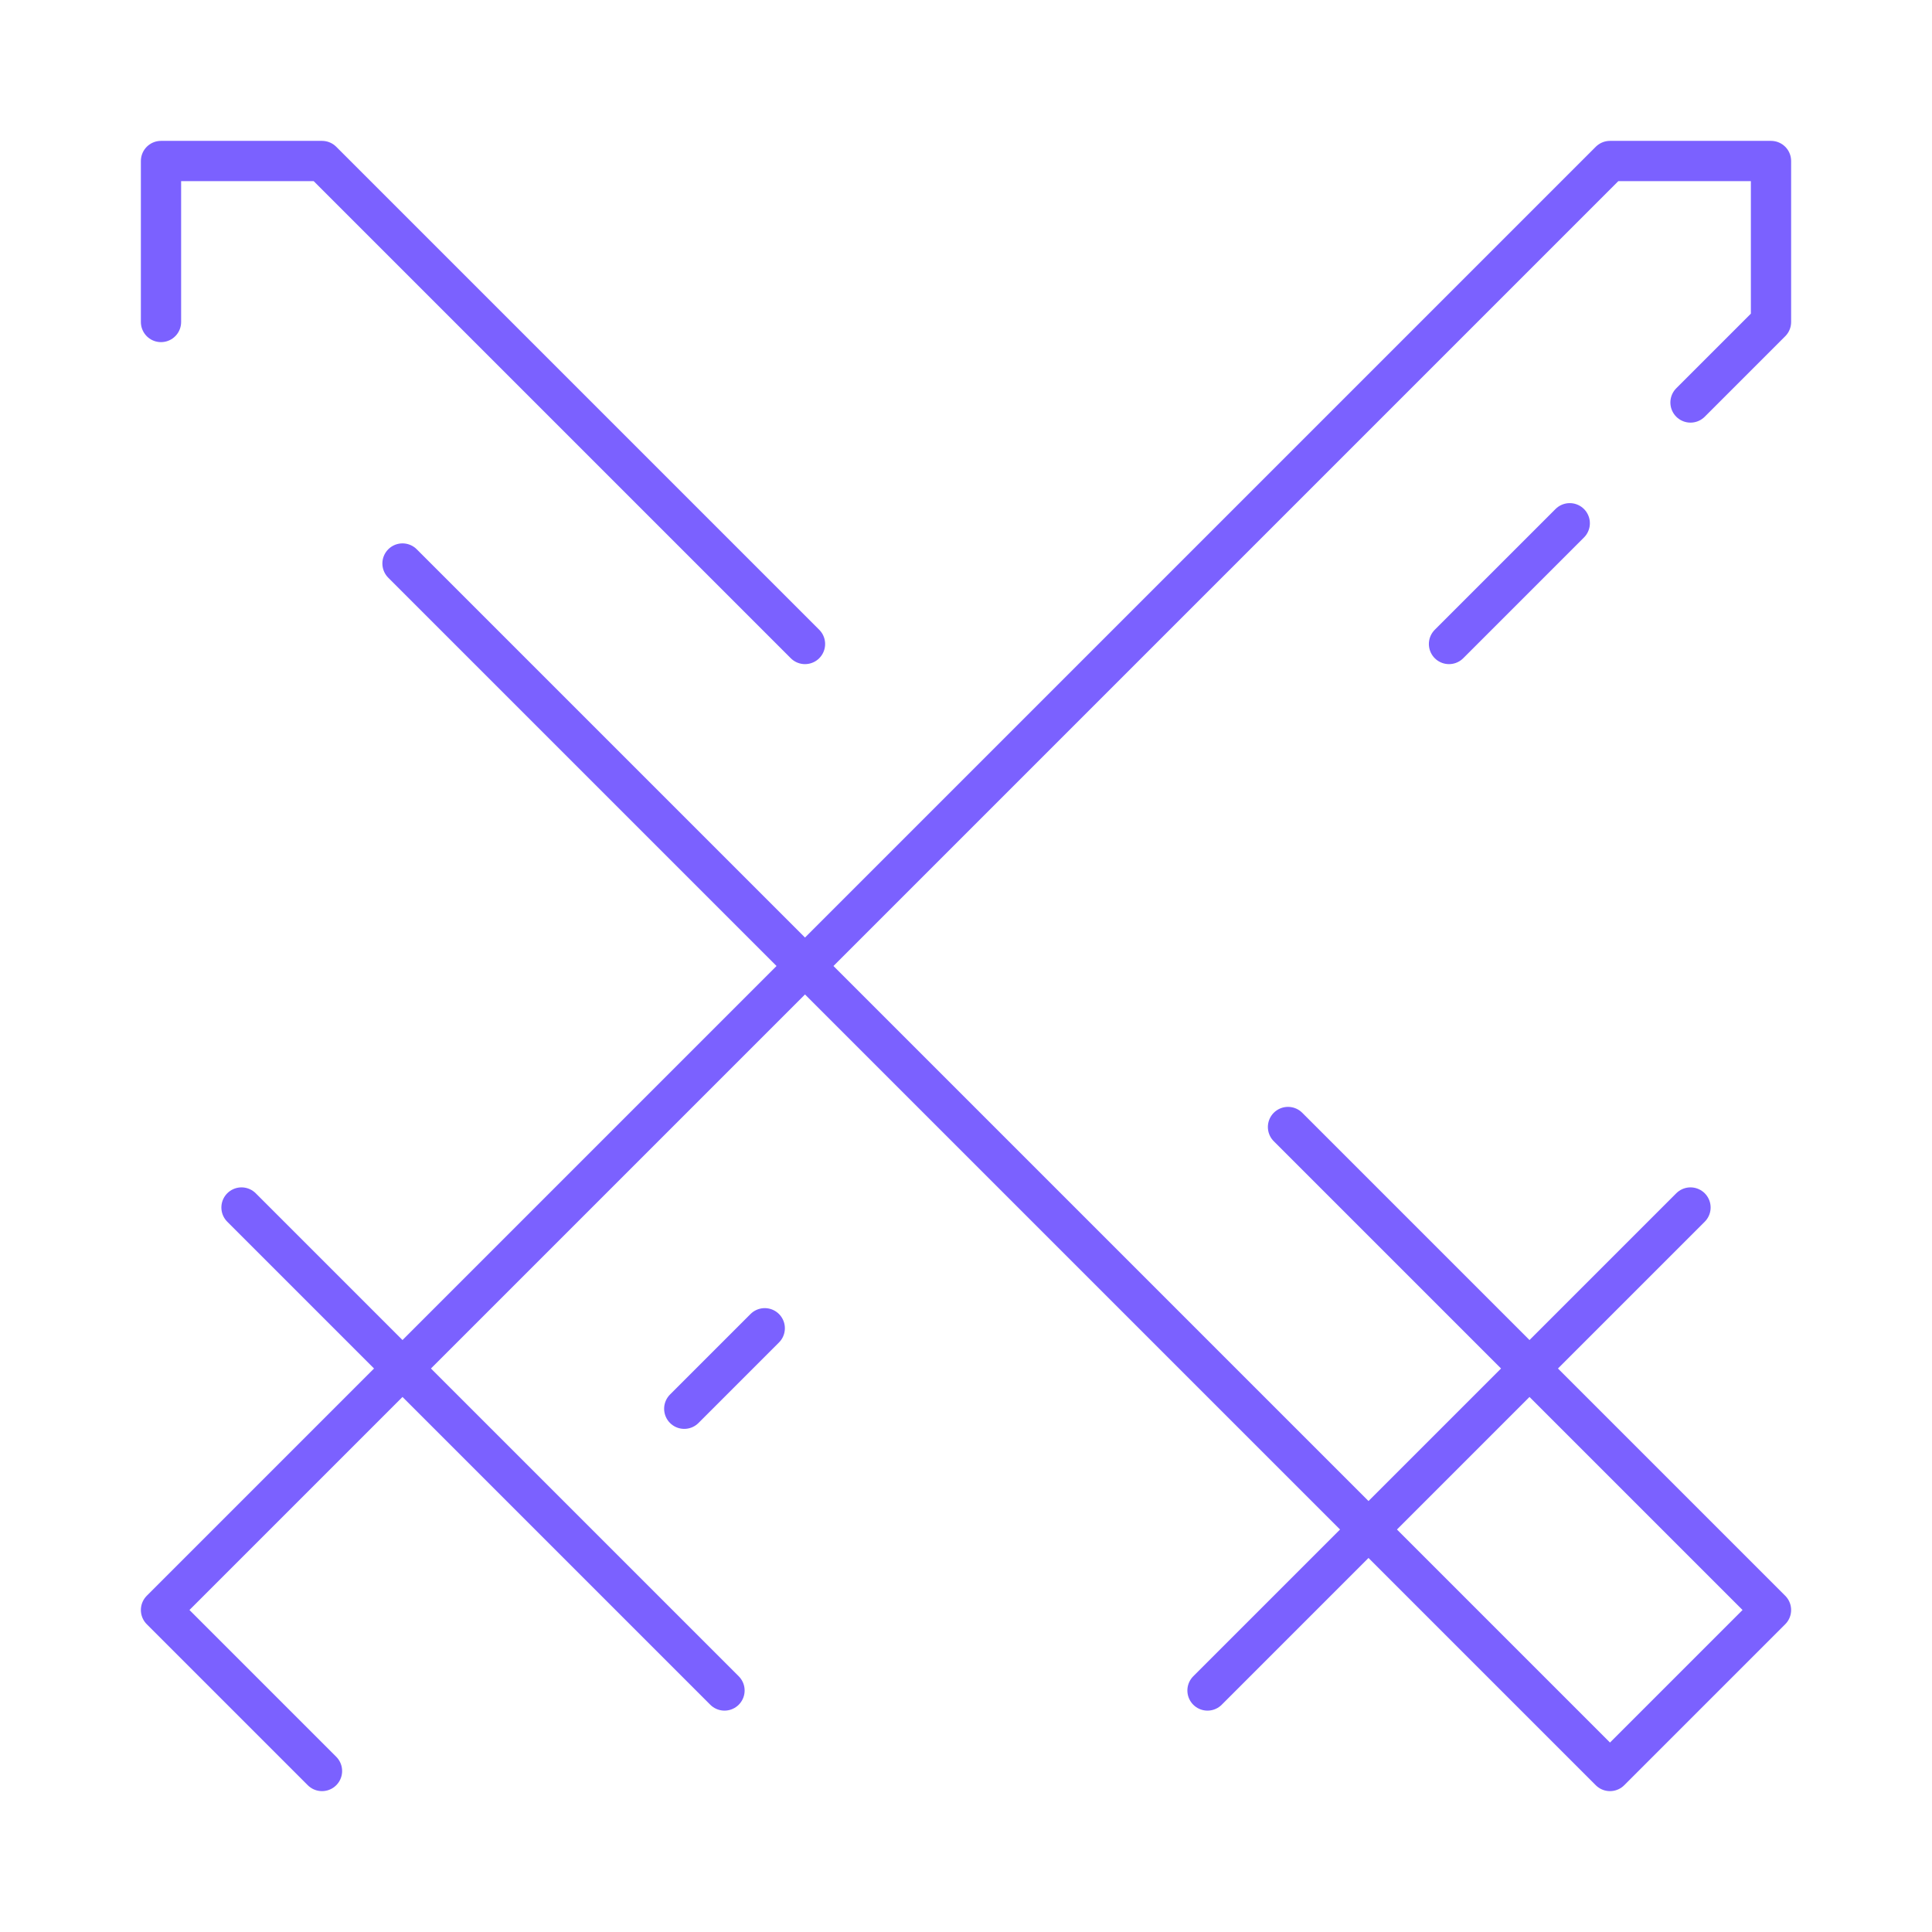
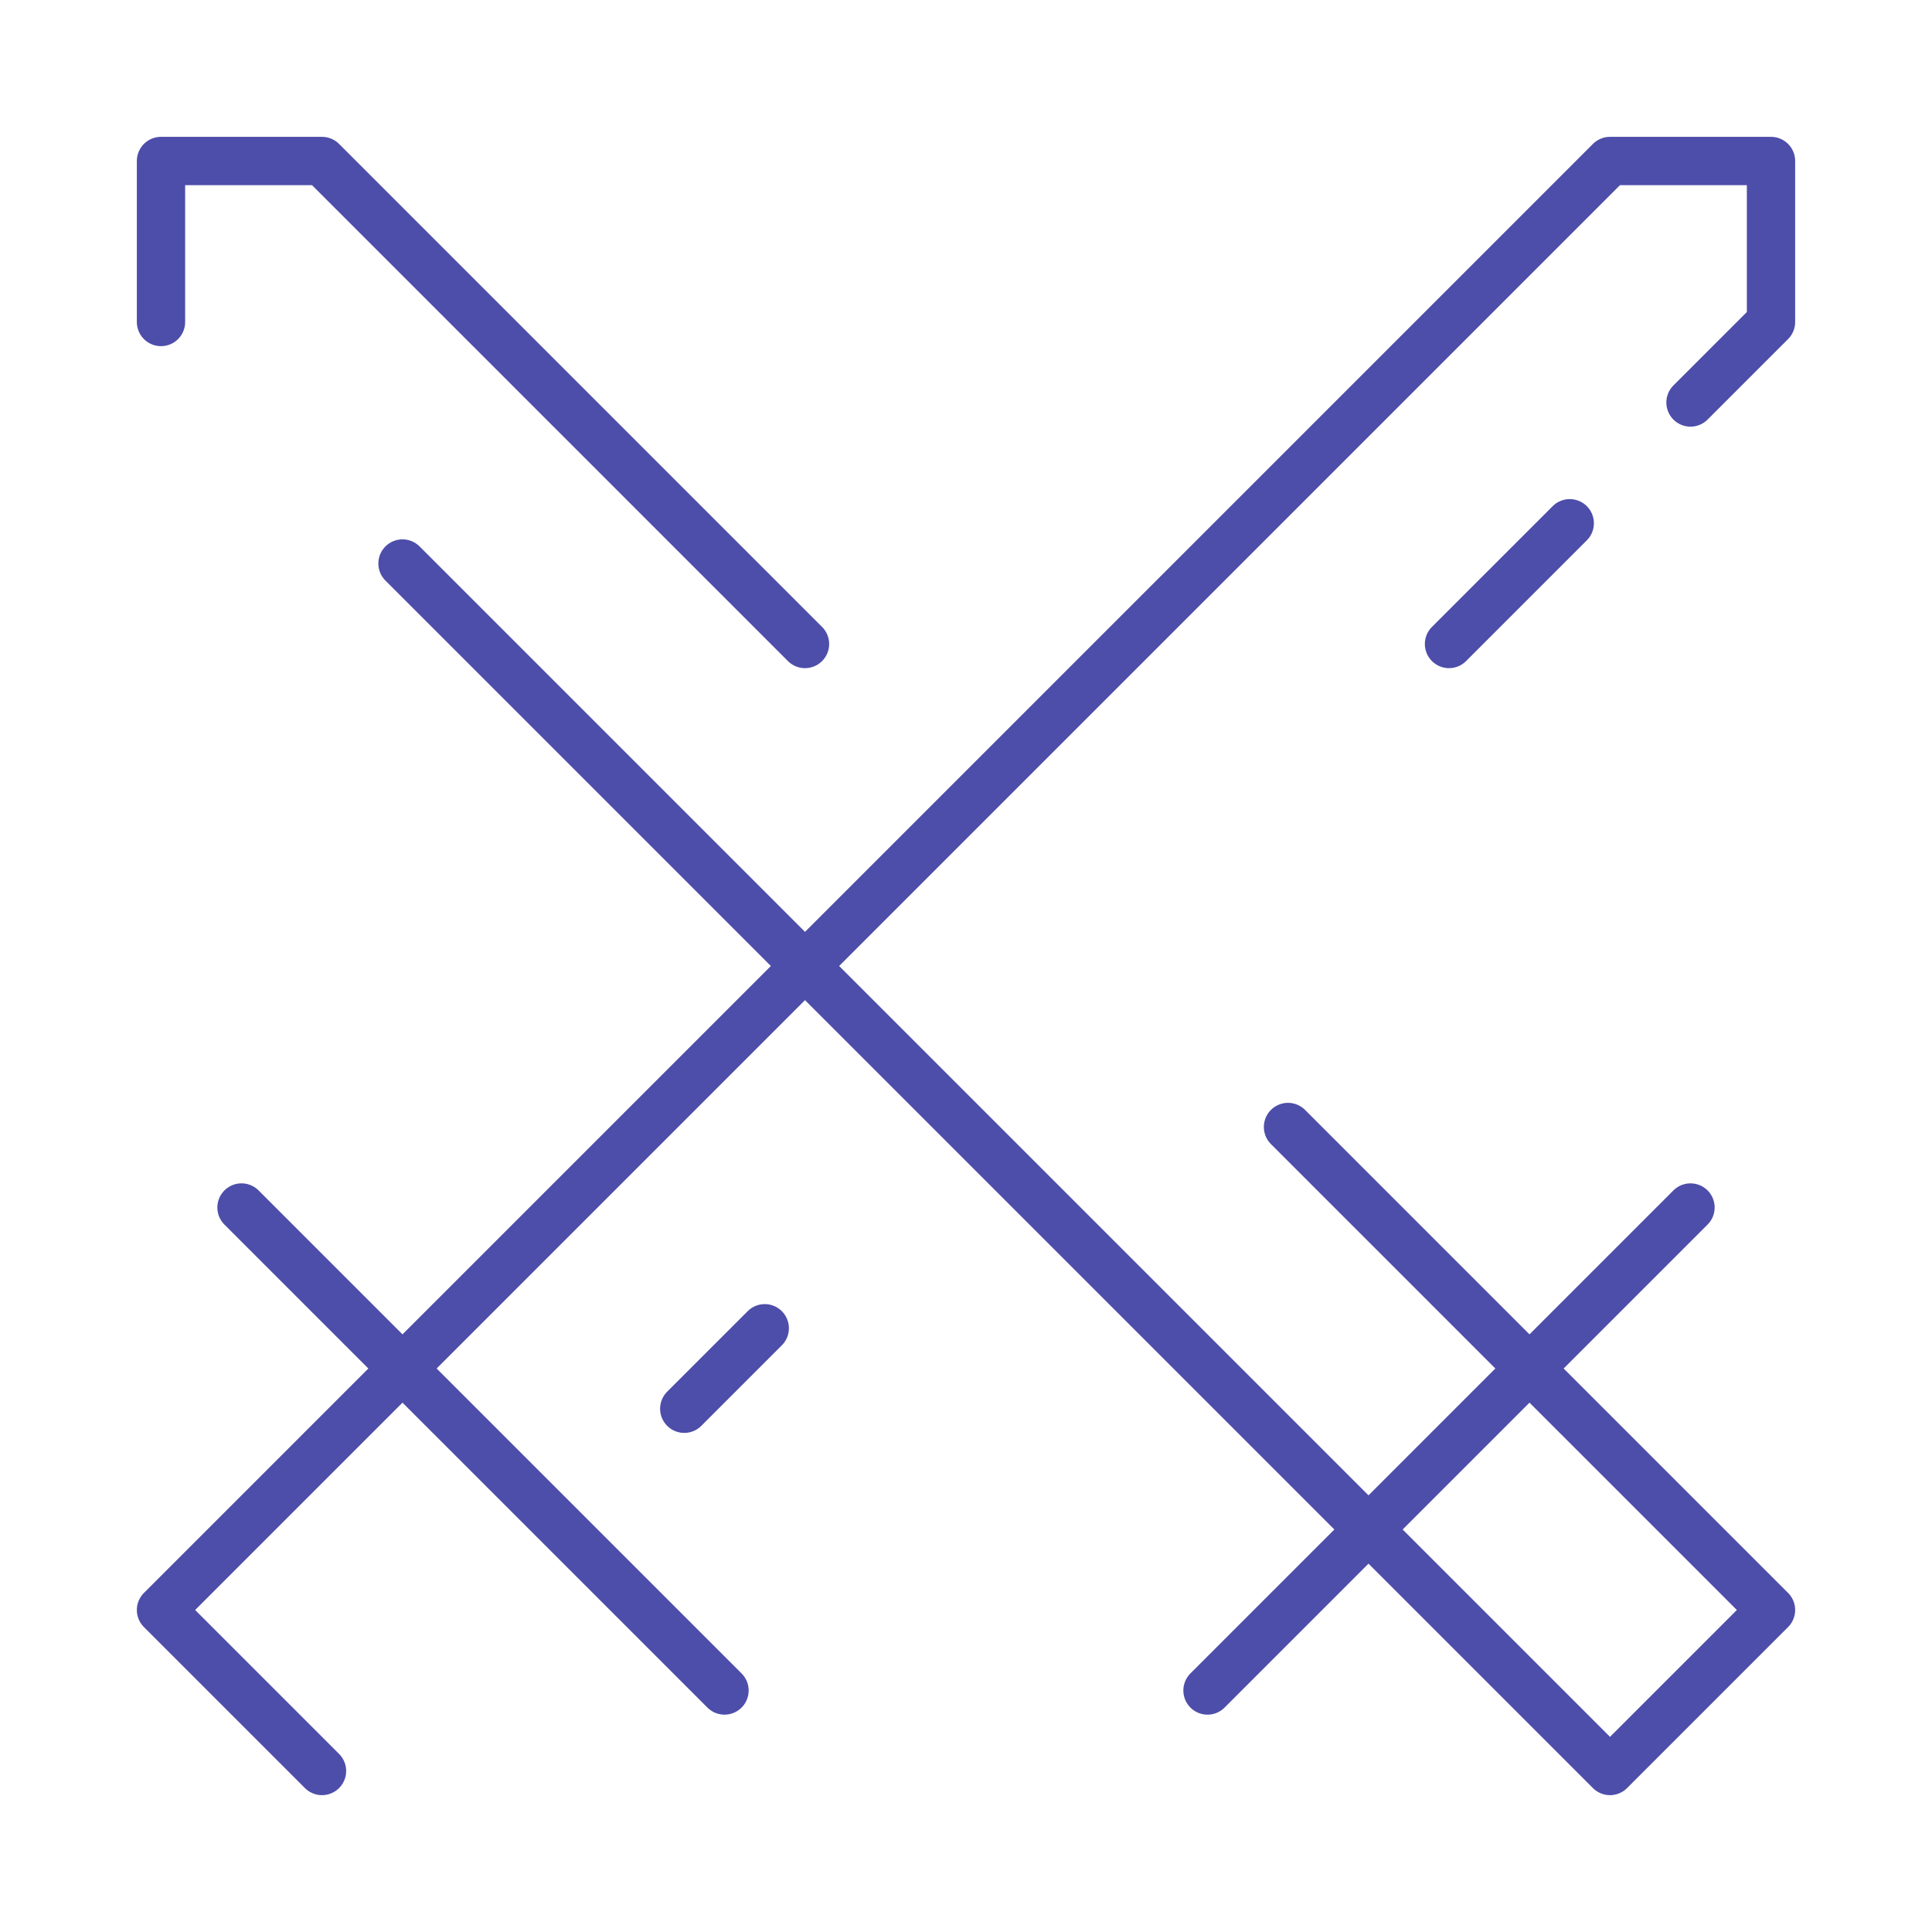
- <svg xmlns="http://www.w3.org/2000/svg" width="72" height="72" viewBox="0 0 72 72" fill="none">
-   <path d="M15 51L24 42L60 6H66V12L63 15M15 51L9 45M15 51L27 63M15 51L6 60L12 66M28.5 49.5L25.5 52.5M48 42L57 51M57 51L63 45M57 51L45 63M57 51L66 60L60 66L48 54L21 27L15 21M30 24L12 6H6V12M54 24L58.5 19.5" stroke="#7B61FF" stroke-width="1.5" stroke-linecap="round" stroke-linejoin="round" />
+ <svg xmlns="http://www.w3.org/2000/svg" width="60" height="60" viewBox="0 0 60 60" fill="none">
+   <path d="M12.5 42.5L20 35L50 5H55V10L52.5 12.5M12.5 42.5L7.5 37.5M12.5 42.5L22.5 52.5M12.5 42.5L5 50L10 55M23.75 41.25L21.25 43.75M40 35L47.5 42.5M47.5 42.5L52.5 37.5M47.5 42.5L37.5 52.5M47.5 42.5L55 50L50 55L40 45L17.5 22.5L12.5 17.5M25 20L10 5H5V10M45 20L48.75 16.25" stroke="#4D4DAA" stroke-width="1.5" stroke-linecap="round" stroke-linejoin="round" />
</svg>
